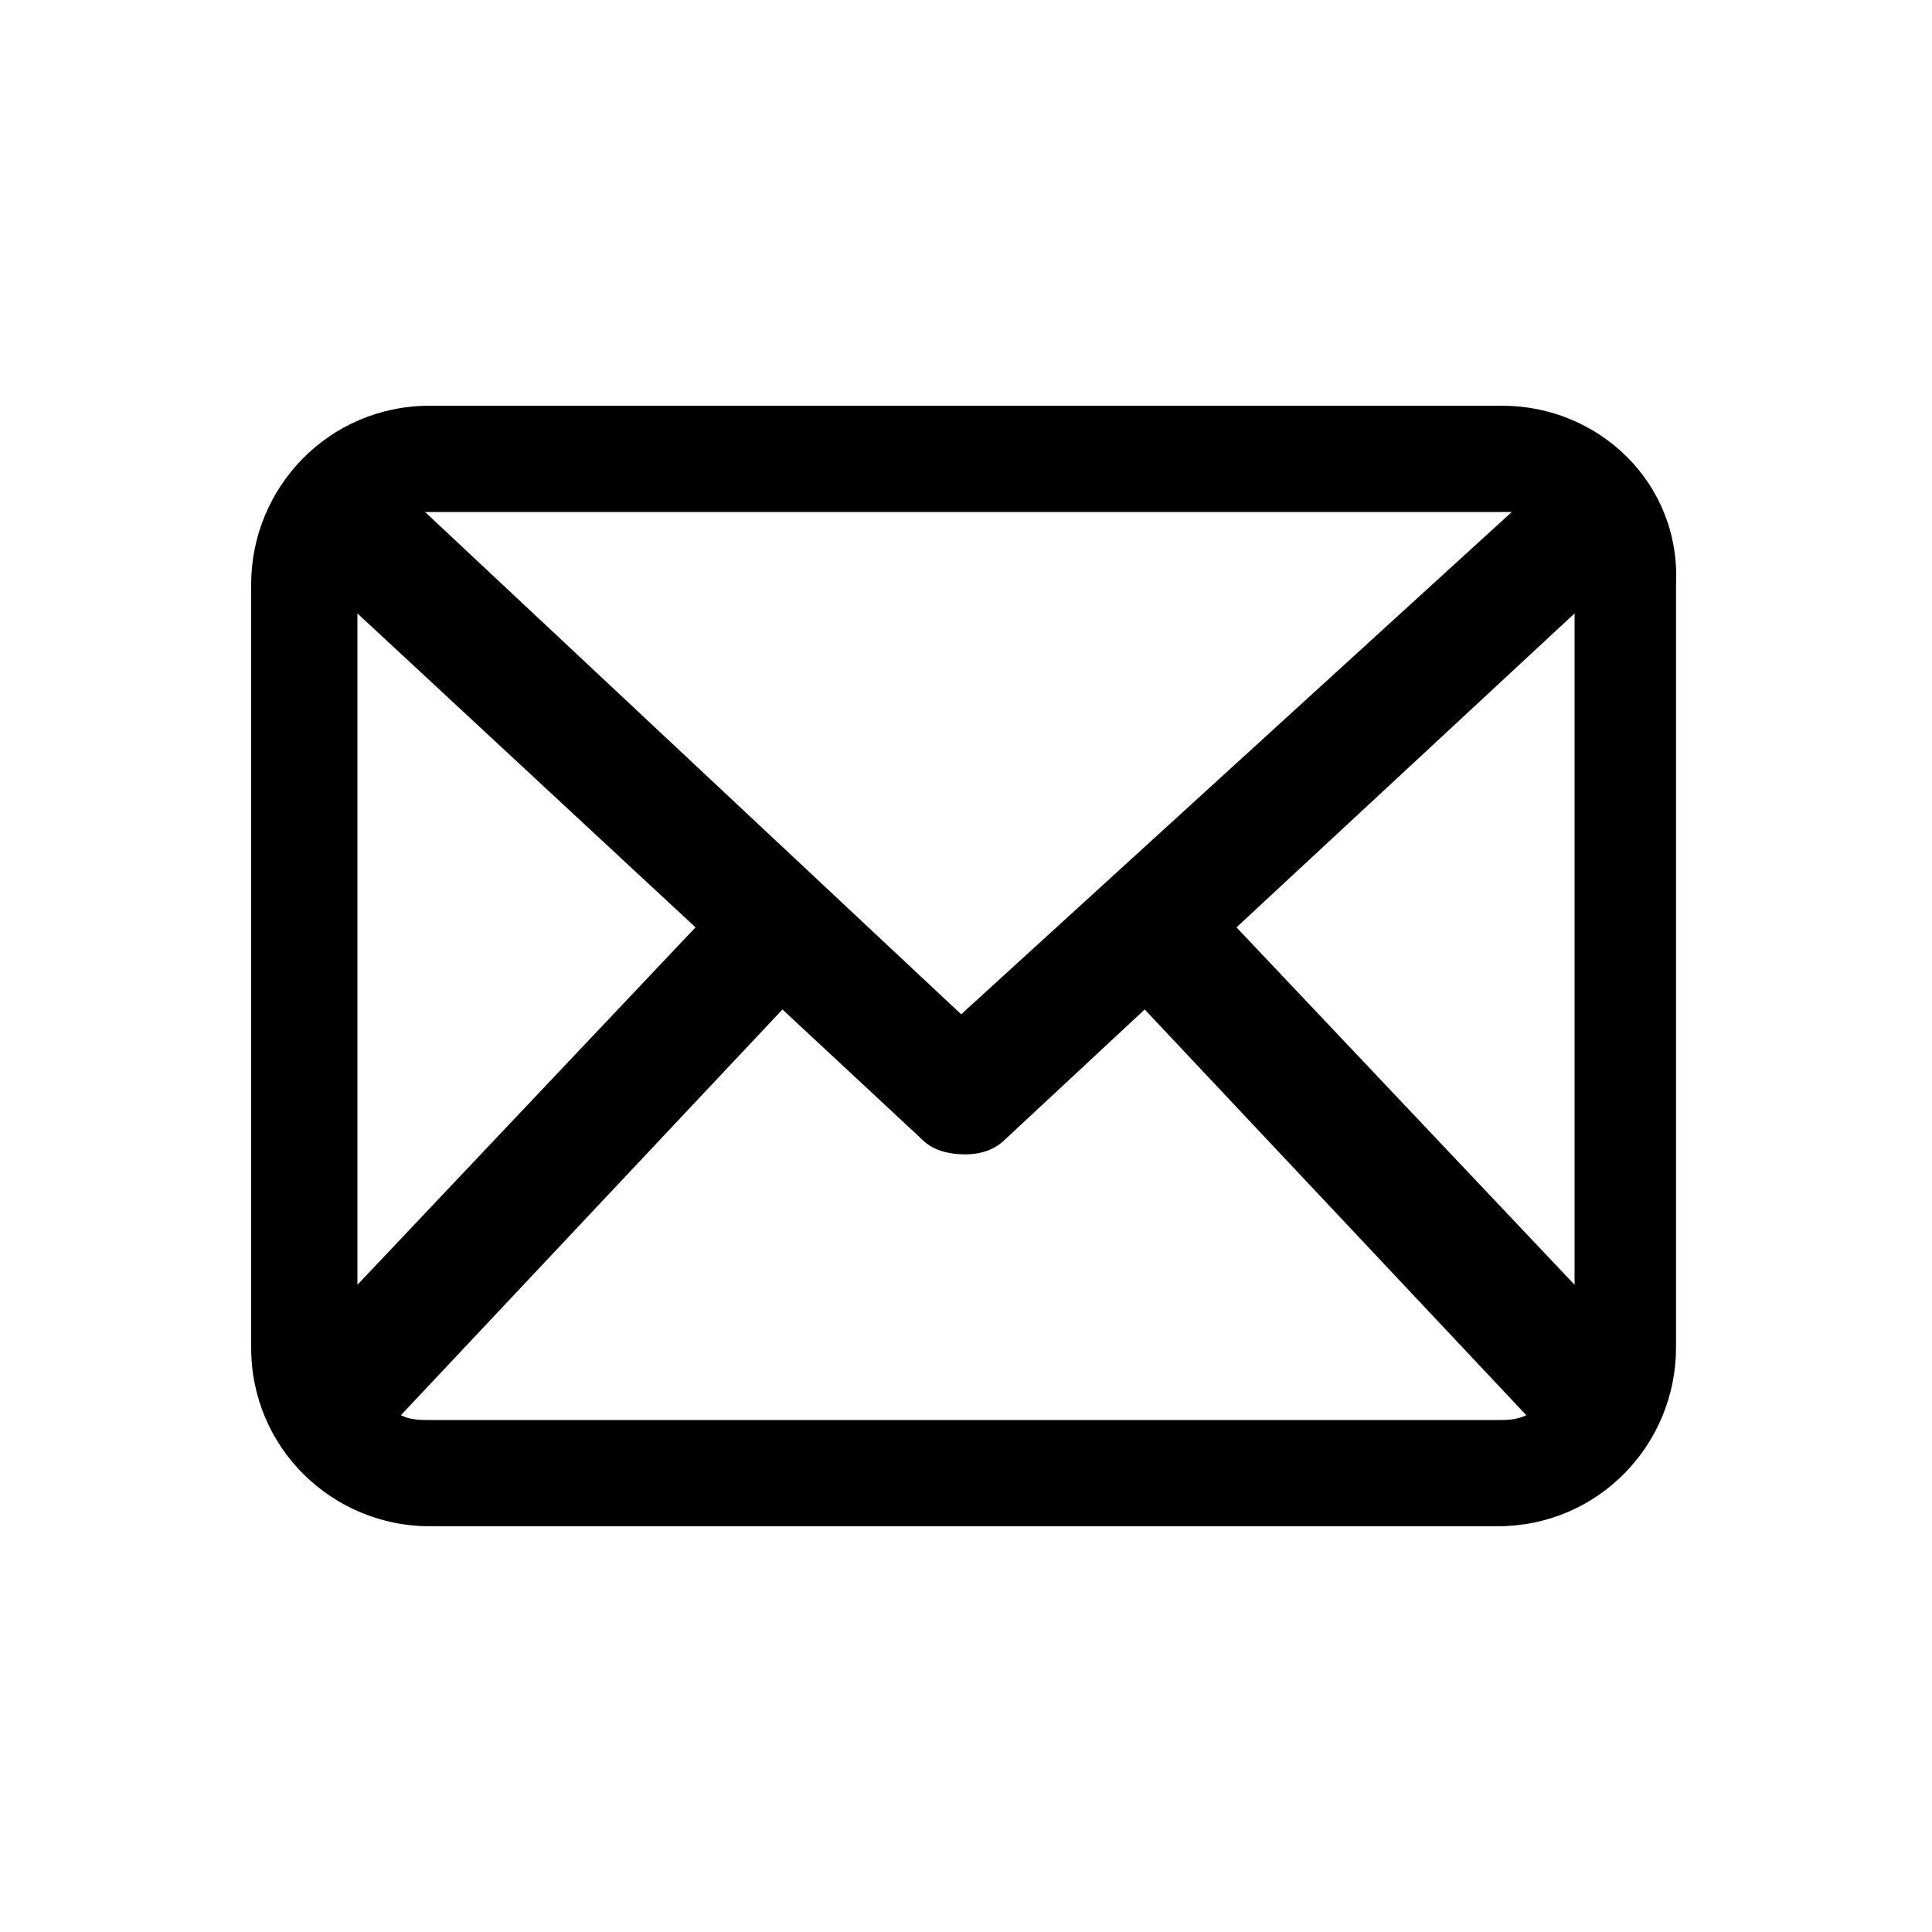
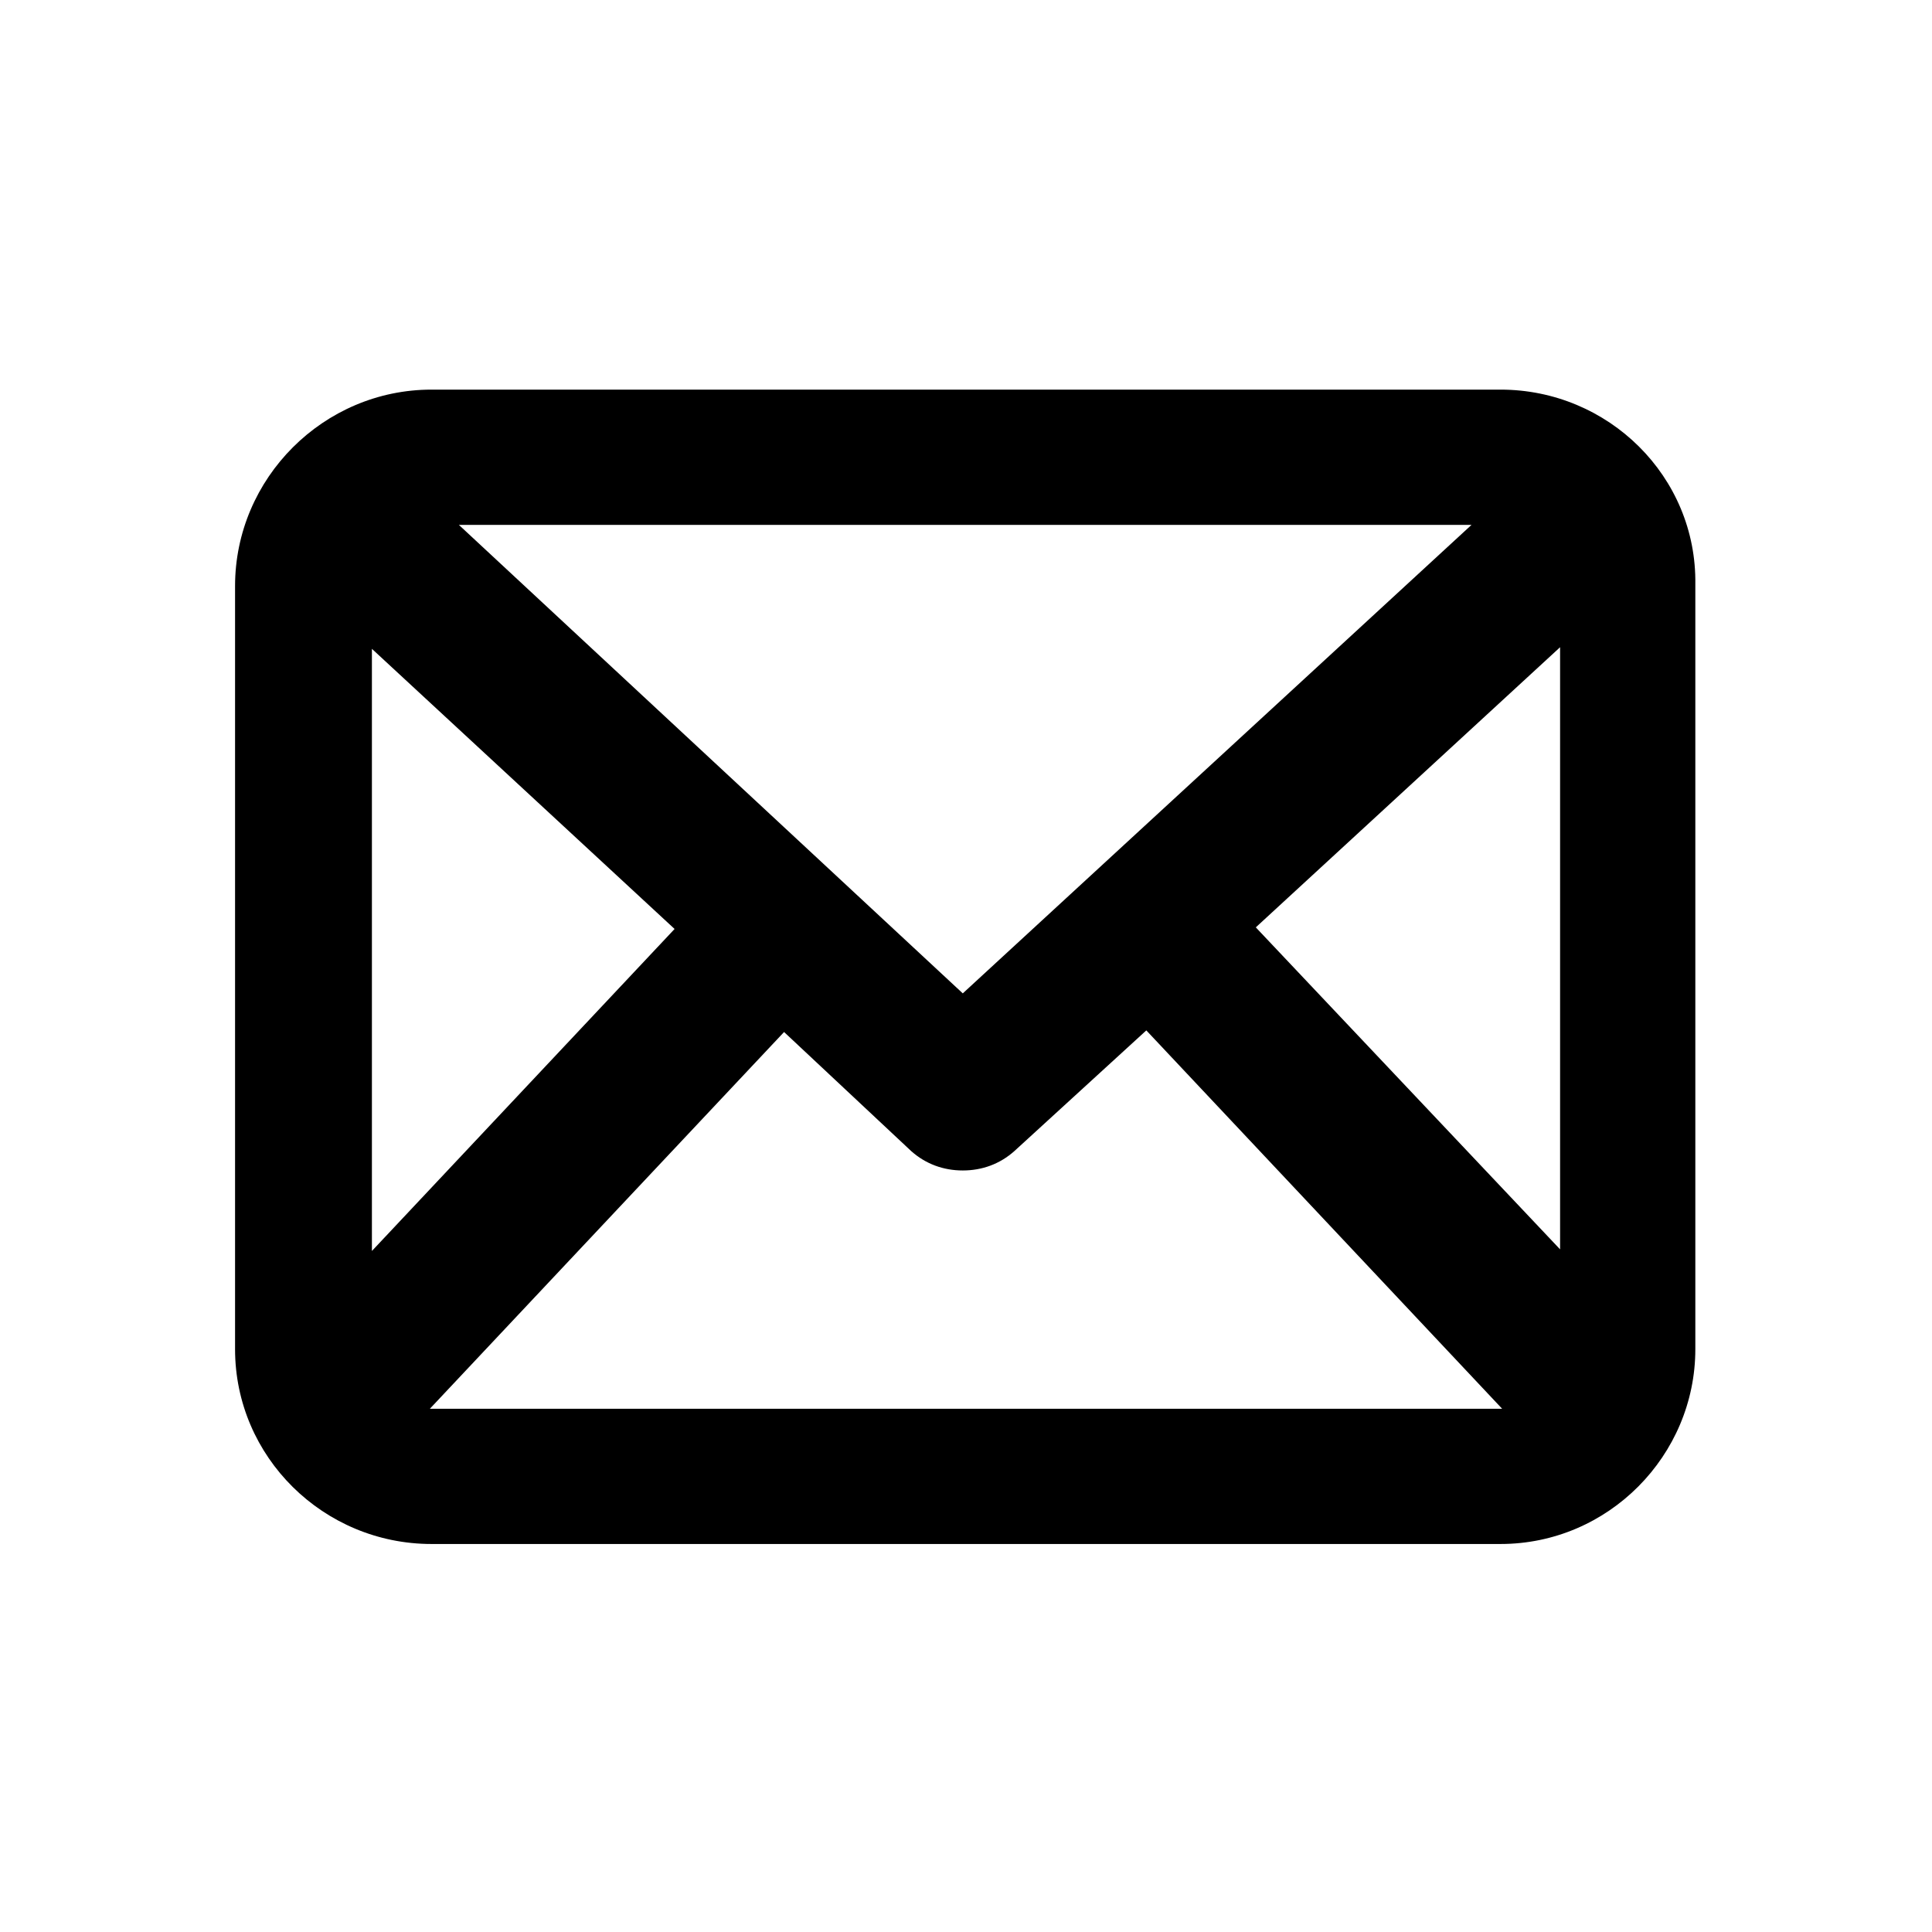
- <svg xmlns="http://www.w3.org/2000/svg" version="1.1" x="0px" y="0px" viewBox="0 0 40 40" style="enable-background:new 0 0 40 40;" xml:space="preserve">
-   <g id="BG">
- </g>
-   <g id="internet-mail">
-     <path d="M31.1,8.4H8.9c-2.1,0-3.7,1.7-3.7,3.7v15.8c0,2.1,1.7,3.7,3.7,3.7h22.1c2.1,0,3.7-1.7,3.7-3.7V12.1   C34.8,10,33.1,8.4,31.1,8.4z M25.6,19.2l7-6.5v13.9L25.6,19.2z M31.1,10.6c0.1,0,0.1,0,0.2,0L19.9,21L8.8,10.6c0.1,0,0.1,0,0.2,0   H31.1z M7.4,26.6V12.7l7,6.5L7.4,26.6z M8.9,29.4c-0.2,0-0.4,0-0.6-0.1l7.9-8.4l2.9,2.7c0.2,0.2,0.5,0.3,0.9,0.3   c0.3,0,0.6-0.1,0.8-0.3l2.9-2.7l7.9,8.4c-0.2,0.1-0.4,0.1-0.6,0.1H8.9z" />
-   </g>
+ <svg xmlns="http://www.w3.org/2000/svg" version="1.1" id="internet-mail" x="0px" y="0px" viewBox="0 0 120 120" style="enable-background:new 0 0 120 120;" xml:space="preserve">
+   <style type="text/css">
+ 	.st0{fill:none;}
+ </style>
+   <rect id="BG" y="0" class="st0" width="120" height="120" />
+   <path d="M93.2,24.2L93.2,24.2H26.8c-6.7,0-12.2,5.5-12.2,12.2v47.4c0,6.7,5.5,12.1,12.2,12.1h66.4c6.7,0,12.1-5.5,12.1-12.1V36.3  C105.4,29.6,99.9,24.2,93.2,24.2z M78,57.6l18.9-17.4v37.4L78,57.6z M91.4,32.6L59.8,61.7L28.5,32.6H91.4z M48.7,64.1l7.9,7.4  c0.9,0.8,2,1.2,3.2,1.2c1.2,0,2.3-0.4,3.2-1.2l8.2-7.5l22.1,23.5c0,0-0.1,0-0.1,0H26.8c0,0-0.1,0-0.1,0L48.7,64.1z M27,32l32.8,30.5  L27,32L27,32z M23.1,77.7V40.3l18.8,17.4L23.1,77.7z" />
</svg>
